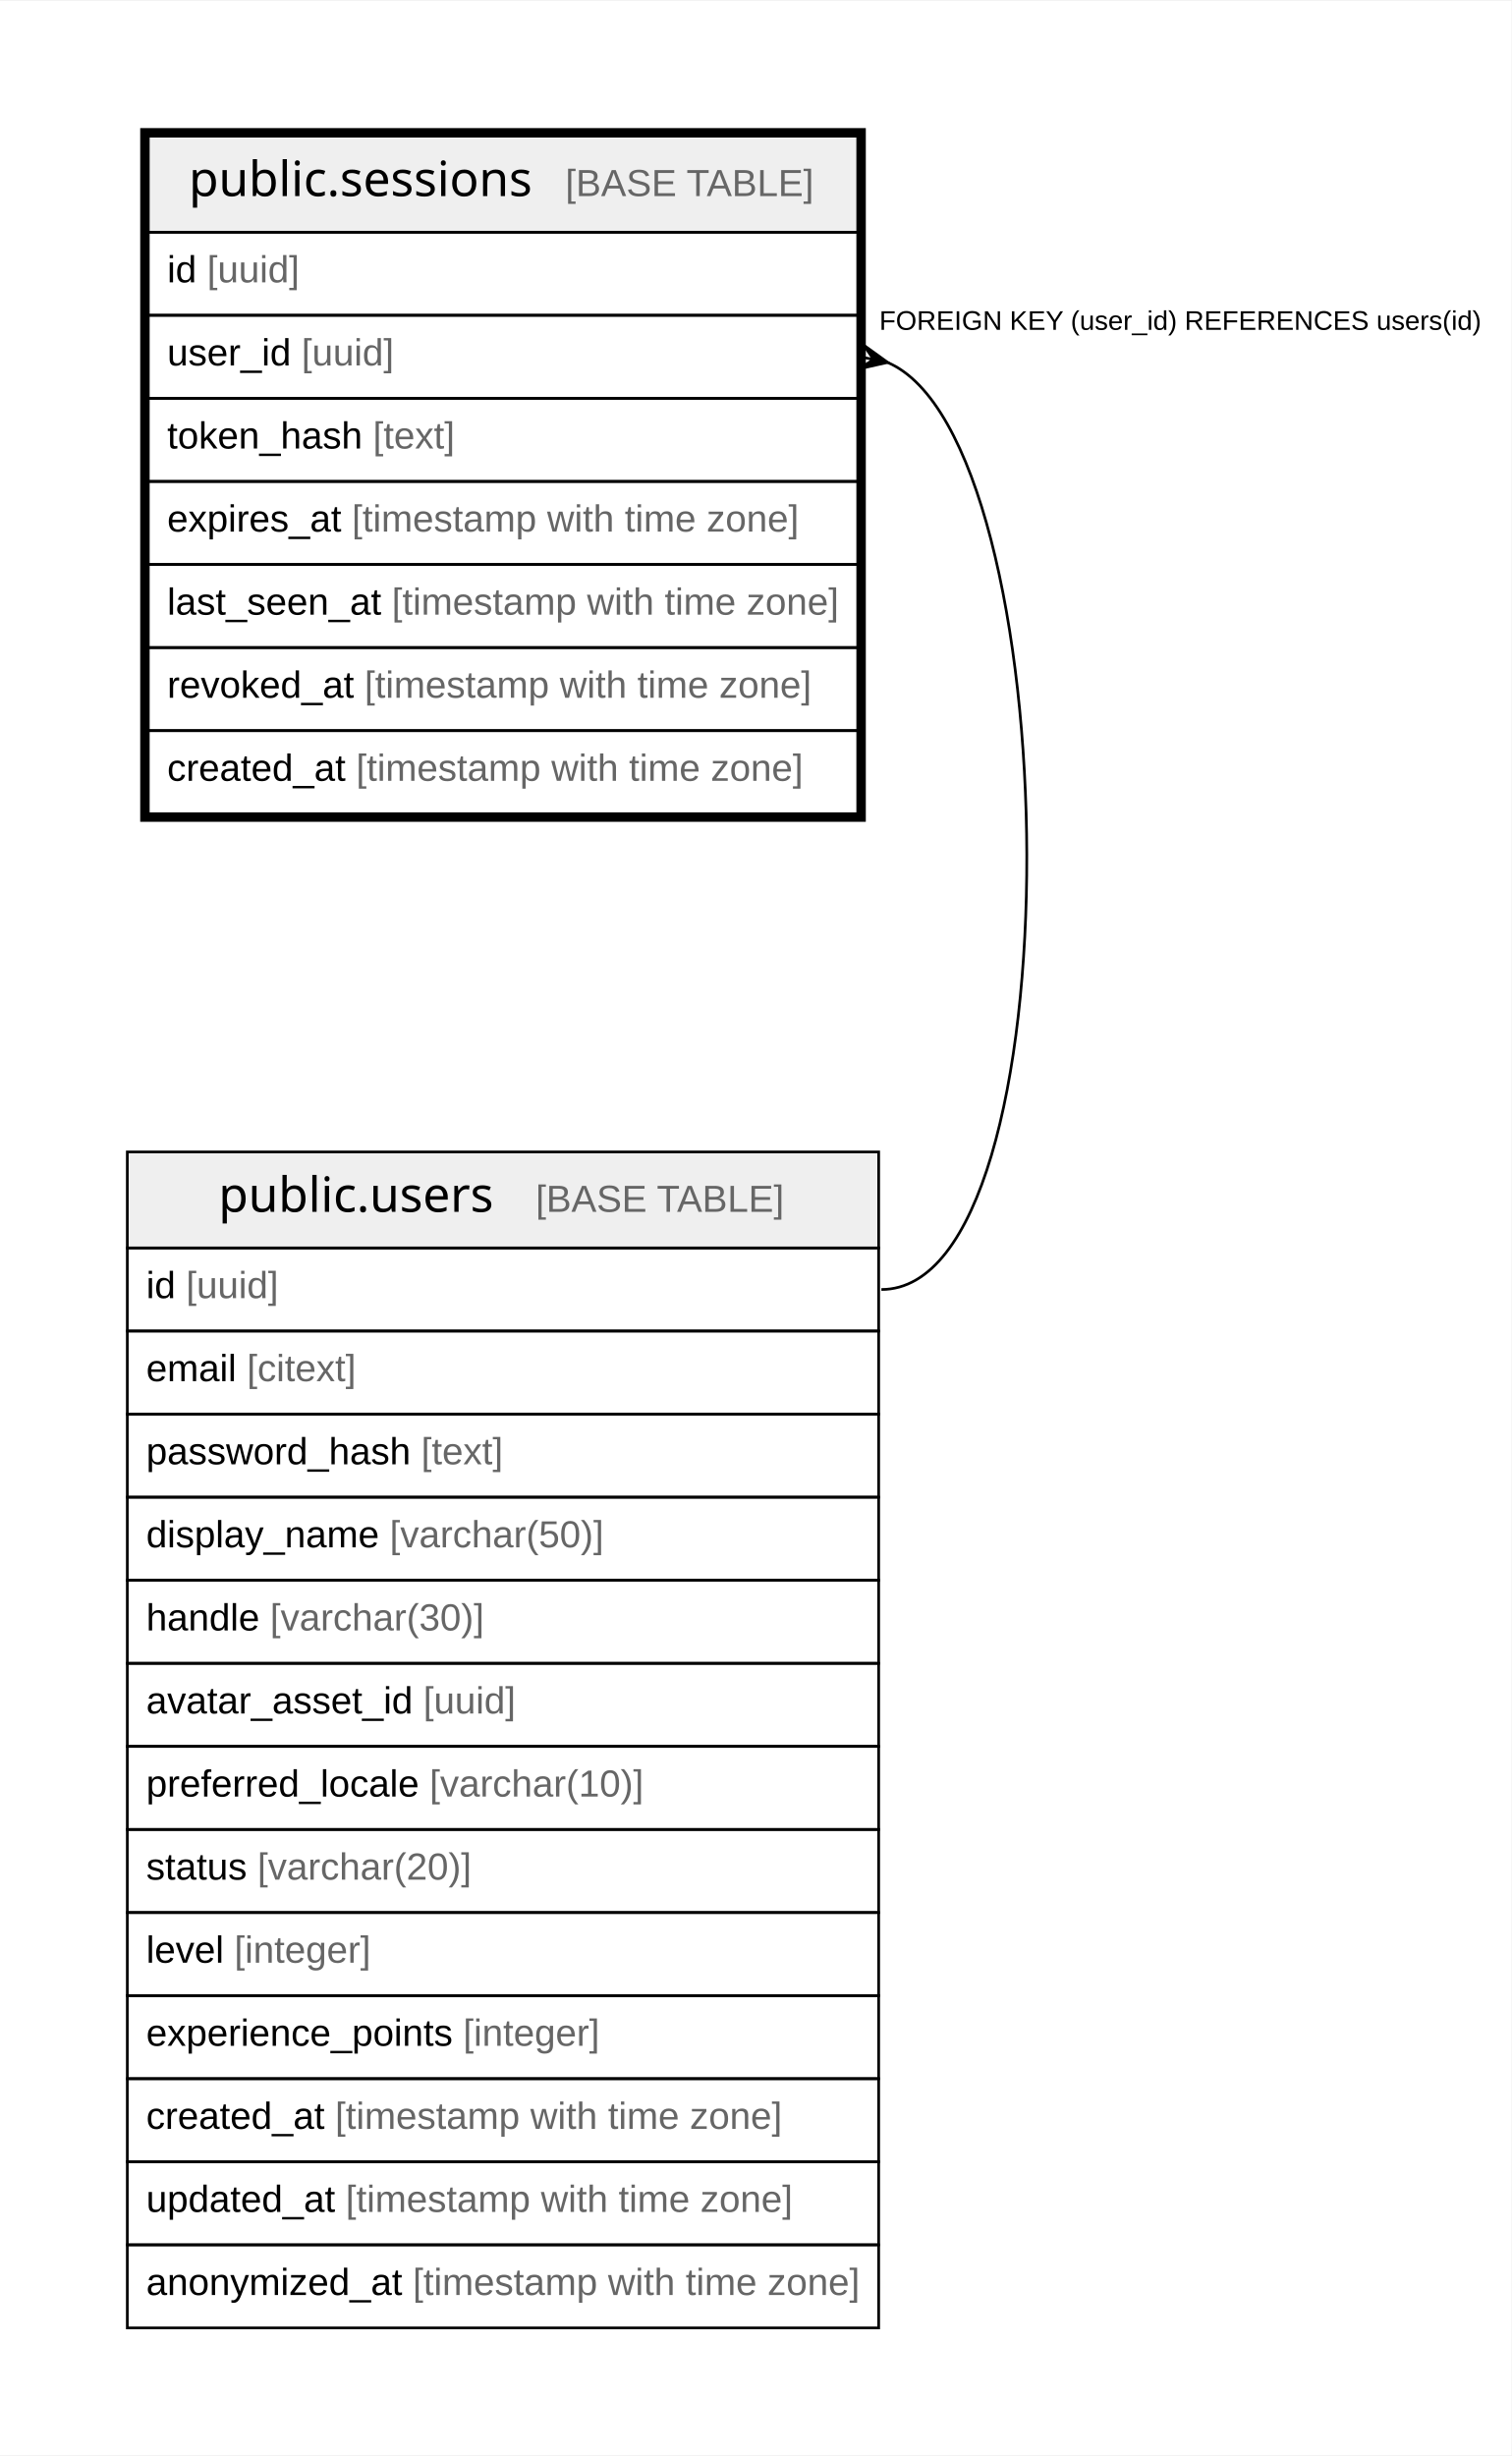
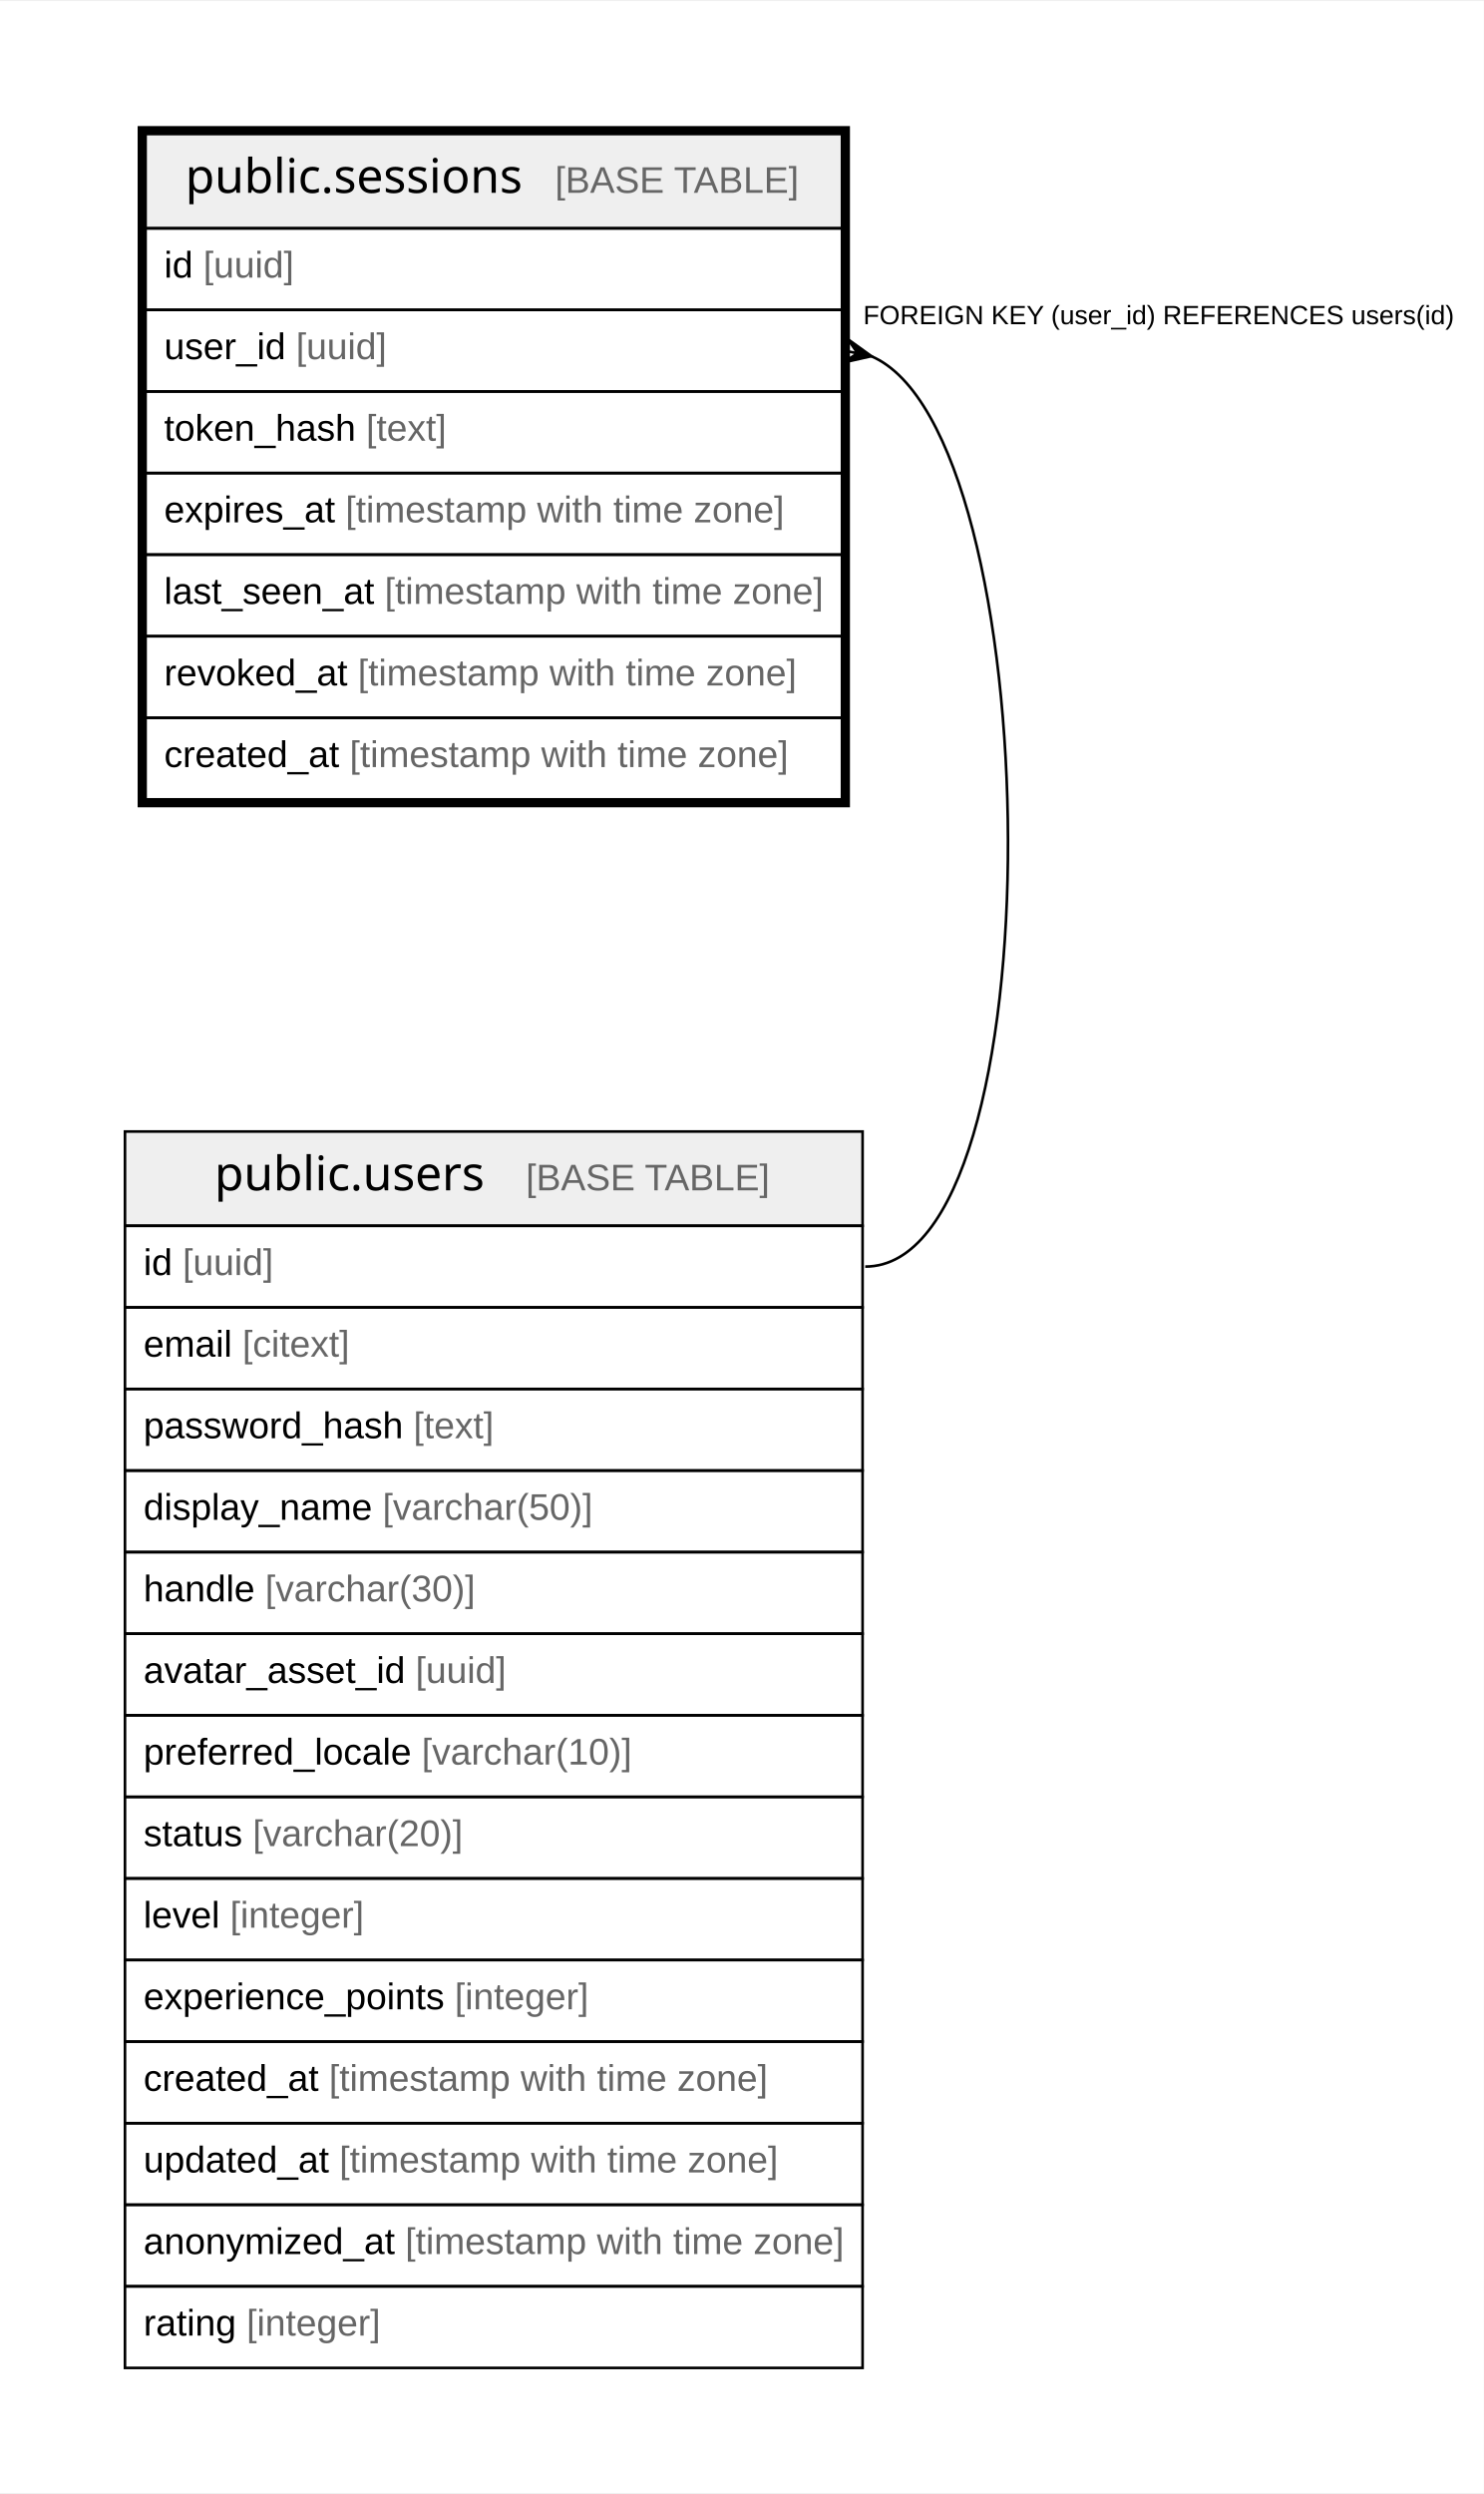
- <svg xmlns="http://www.w3.org/2000/svg" width="560pt" height="910pt" viewBox="0.00 0.00 560.36 910.00">
-   <g id="graph0" class="graph" transform="scale(1 1) rotate(0) translate(4 906)">
-     <polygon fill="white" stroke="none" points="-4,4 -4,-906 556.36,-906 556.36,4 -4,4" />
+ <svg xmlns="http://www.w3.org/2000/svg" width="560pt" height="941pt" viewBox="0.00 0.00 560.36 940.80">
+   <g id="graph0" class="graph" transform="scale(1 1) rotate(0) translate(4 936.8)">
+     <polygon fill="white" stroke="none" points="-4,4 -4,-936.8 556.36,-936.8 556.36,4 -4,4" />
    <g id="node1" class="node">
-       <polygon fill="#efefef" stroke="none" points="50.98,-820.2 50.98,-855.8 313.99,-855.8 313.99,-820.2 50.98,-820.2" />
-       <polygon fill="none" stroke="black" points="50.98,-820.2 50.98,-855.8 313.99,-855.8 313.99,-820.2 50.98,-820.2" />
-       <text text-anchor="start" x="65.99" y="-833.6" font-family="Arial Bold" font-size="18.00">public.sessions</text>
-       <text text-anchor="start" x="174.49" y="-833.6" font-family="Arial" font-size="14.00">    </text>
-       <text text-anchor="start" x="205.61" y="-833.6" font-family="Arial" font-size="14.00" fill="#666666">[BASE TABLE]</text>
+       <polygon fill="#efefef" stroke="none" points="50.98,-851 50.98,-886.6 313.99,-886.6 313.99,-851 50.98,-851" />
+       <polygon fill="none" stroke="black" points="50.98,-851 50.98,-886.6 313.99,-886.6 313.99,-851 50.98,-851" />
+       <text text-anchor="start" x="65.99" y="-864.4" font-family="Arial Bold" font-size="18.00">public.sessions</text>
+       <text text-anchor="start" x="174.49" y="-864.4" font-family="Arial" font-size="14.00">    </text>
+       <text text-anchor="start" x="205.61" y="-864.4" font-family="Arial" font-size="14.00" fill="#666666">[BASE TABLE]</text>
+       <polygon fill="none" stroke="black" points="50.98,-820.2 50.98,-851 313.99,-851 313.99,-820.2 50.98,-820.2" />
+       <text text-anchor="start" x="57.98" y="-832.4" font-family="Arial" font-size="14.00">id </text>
+       <text text-anchor="start" x="72.77" y="-832.4" font-family="Arial" font-size="14.00" fill="#666666">[uuid]</text>
      <polygon fill="none" stroke="black" points="50.98,-789.4 50.98,-820.2 313.99,-820.2 313.99,-789.4 50.98,-789.4" />
-       <text text-anchor="start" x="57.98" y="-801.6" font-family="Arial" font-size="14.00">id </text>
-       <text text-anchor="start" x="72.77" y="-801.6" font-family="Arial" font-size="14.00" fill="#666666">[uuid]</text>
+       <text text-anchor="start" x="57.98" y="-801.6" font-family="Arial" font-size="14.00">user_id </text>
+       <text text-anchor="start" x="107.79" y="-801.6" font-family="Arial" font-size="14.00" fill="#666666">[uuid]</text>
      <polygon fill="none" stroke="black" points="50.98,-758.6 50.98,-789.4 313.99,-789.4 313.99,-758.6 50.98,-758.6" />
-       <text text-anchor="start" x="57.98" y="-770.8" font-family="Arial" font-size="14.00">user_id </text>
-       <text text-anchor="start" x="107.79" y="-770.8" font-family="Arial" font-size="14.00" fill="#666666">[uuid]</text>
+       <text text-anchor="start" x="57.98" y="-770.8" font-family="Arial" font-size="14.00">token_hash </text>
+       <text text-anchor="start" x="134.26" y="-770.8" font-family="Arial" font-size="14.00" fill="#666666">[text]</text>
      <polygon fill="none" stroke="black" points="50.98,-727.8 50.98,-758.6 313.99,-758.6 313.99,-727.8 50.98,-727.8" />
-       <text text-anchor="start" x="57.98" y="-740" font-family="Arial" font-size="14.00">token_hash </text>
-       <text text-anchor="start" x="134.26" y="-740" font-family="Arial" font-size="14.00" fill="#666666">[text]</text>
+       <text text-anchor="start" x="57.98" y="-740" font-family="Arial" font-size="14.00">expires_at </text>
+       <text text-anchor="start" x="126.46" y="-740" font-family="Arial" font-size="14.00" fill="#666666">[timestamp with time zone]</text>
      <polygon fill="none" stroke="black" points="50.98,-697 50.98,-727.8 313.99,-727.8 313.99,-697 50.98,-697" />
-       <text text-anchor="start" x="57.98" y="-709.2" font-family="Arial" font-size="14.00">expires_at </text>
-       <text text-anchor="start" x="126.46" y="-709.2" font-family="Arial" font-size="14.00" fill="#666666">[timestamp with time zone]</text>
+       <text text-anchor="start" x="57.98" y="-709.2" font-family="Arial" font-size="14.00">last_seen_at </text>
+       <text text-anchor="start" x="141.26" y="-709.2" font-family="Arial" font-size="14.00" fill="#666666">[timestamp with time zone]</text>
      <polygon fill="none" stroke="black" points="50.98,-666.2 50.98,-697 313.99,-697 313.99,-666.2 50.98,-666.2" />
-       <text text-anchor="start" x="57.98" y="-678.4" font-family="Arial" font-size="14.00">last_seen_at </text>
-       <text text-anchor="start" x="141.26" y="-678.4" font-family="Arial" font-size="14.00" fill="#666666">[timestamp with time zone]</text>
+       <text text-anchor="start" x="57.98" y="-678.4" font-family="Arial" font-size="14.00">revoked_at </text>
+       <text text-anchor="start" x="131.14" y="-678.4" font-family="Arial" font-size="14.00" fill="#666666">[timestamp with time zone]</text>
      <polygon fill="none" stroke="black" points="50.98,-635.4 50.98,-666.2 313.99,-666.2 313.99,-635.4 50.98,-635.4" />
-       <text text-anchor="start" x="57.98" y="-647.6" font-family="Arial" font-size="14.00">revoked_at </text>
-       <text text-anchor="start" x="131.14" y="-647.6" font-family="Arial" font-size="14.00" fill="#666666">[timestamp with time zone]</text>
-       <polygon fill="none" stroke="black" points="50.98,-604.6 50.98,-635.4 313.99,-635.4 313.99,-604.6 50.98,-604.6" />
-       <text text-anchor="start" x="57.98" y="-616.8" font-family="Arial" font-size="14.00">created_at </text>
-       <text text-anchor="start" x="128.03" y="-616.8" font-family="Arial" font-size="14.00" fill="#666666">[timestamp with time zone]</text>
-       <polygon fill="none" stroke="black" stroke-width="3" points="49.48,-603.1 49.48,-857.3 315.49,-857.3 315.49,-603.1 49.48,-603.1" />
+       <text text-anchor="start" x="57.98" y="-647.6" font-family="Arial" font-size="14.00">created_at </text>
+       <text text-anchor="start" x="128.03" y="-647.6" font-family="Arial" font-size="14.00" fill="#666666">[timestamp with time zone]</text>
+       <polygon fill="none" stroke="black" stroke-width="3" points="49.48,-633.9 49.48,-888.1 315.49,-888.1 315.49,-633.9 49.48,-633.9" />
    </g>
    <g id="node2" class="node">
-       <polygon fill="#efefef" stroke="none" points="43.2,-443.6 43.2,-479.2 321.76,-479.2 321.76,-443.6 43.2,-443.6" />
-       <polygon fill="none" stroke="black" points="43.2,-443.6 43.2,-479.2 321.76,-479.2 321.76,-443.6 43.2,-443.6" />
-       <text text-anchor="start" x="77" y="-457" font-family="Arial Bold" font-size="18.00">public.users</text>
-       <text text-anchor="start" x="163.48" y="-457" font-family="Arial" font-size="14.00">    </text>
-       <text text-anchor="start" x="194.6" y="-457" font-family="Arial" font-size="14.00" fill="#666666">[BASE TABLE]</text>
+       <polygon fill="#efefef" stroke="none" points="43.2,-474.4 43.2,-510 321.76,-510 321.76,-474.4 43.2,-474.4" />
+       <polygon fill="none" stroke="black" points="43.2,-474.4 43.2,-510 321.76,-510 321.76,-474.4 43.2,-474.4" />
+       <text text-anchor="start" x="77" y="-487.8" font-family="Arial Bold" font-size="18.00">public.users</text>
+       <text text-anchor="start" x="163.48" y="-487.8" font-family="Arial" font-size="14.00">    </text>
+       <text text-anchor="start" x="194.6" y="-487.8" font-family="Arial" font-size="14.00" fill="#666666">[BASE TABLE]</text>
+       <polygon fill="none" stroke="black" points="43.2,-443.6 43.2,-474.4 321.76,-474.4 321.76,-443.6 43.2,-443.6" />
+       <text text-anchor="start" x="50.2" y="-455.8" font-family="Arial" font-size="14.00">id </text>
+       <text text-anchor="start" x="64.99" y="-455.8" font-family="Arial" font-size="14.00" fill="#666666">[uuid]</text>
      <polygon fill="none" stroke="black" points="43.2,-412.8 43.2,-443.6 321.76,-443.6 321.76,-412.8 43.2,-412.8" />
-       <text text-anchor="start" x="50.2" y="-425" font-family="Arial" font-size="14.00">id </text>
-       <text text-anchor="start" x="64.99" y="-425" font-family="Arial" font-size="14.00" fill="#666666">[uuid]</text>
+       <text text-anchor="start" x="50.2" y="-425" font-family="Arial" font-size="14.00">email </text>
+       <text text-anchor="start" x="87.54" y="-425" font-family="Arial" font-size="14.00" fill="#666666">[citext]</text>
      <polygon fill="none" stroke="black" points="43.2,-382 43.2,-412.8 321.76,-412.8 321.76,-382 43.2,-382" />
-       <text text-anchor="start" x="50.2" y="-394.2" font-family="Arial" font-size="14.00">email </text>
-       <text text-anchor="start" x="87.54" y="-394.2" font-family="Arial" font-size="14.00" fill="#666666">[citext]</text>
+       <text text-anchor="start" x="50.2" y="-394.2" font-family="Arial" font-size="14.00">password_hash </text>
+       <text text-anchor="start" x="152.15" y="-394.2" font-family="Arial" font-size="14.00" fill="#666666">[text]</text>
      <polygon fill="none" stroke="black" points="43.2,-351.2 43.2,-382 321.76,-382 321.76,-351.2 43.2,-351.2" />
-       <text text-anchor="start" x="50.2" y="-363.4" font-family="Arial" font-size="14.00">password_hash </text>
-       <text text-anchor="start" x="152.15" y="-363.4" font-family="Arial" font-size="14.00" fill="#666666">[text]</text>
+       <text text-anchor="start" x="50.2" y="-363.4" font-family="Arial" font-size="14.00">display_name </text>
+       <text text-anchor="start" x="140.48" y="-363.4" font-family="Arial" font-size="14.00" fill="#666666">[varchar(50)]</text>
      <polygon fill="none" stroke="black" points="43.2,-320.4 43.2,-351.2 321.76,-351.2 321.76,-320.4 43.2,-320.4" />
-       <text text-anchor="start" x="50.2" y="-332.6" font-family="Arial" font-size="14.00">display_name </text>
-       <text text-anchor="start" x="140.48" y="-332.6" font-family="Arial" font-size="14.00" fill="#666666">[varchar(50)]</text>
+       <text text-anchor="start" x="50.2" y="-332.6" font-family="Arial" font-size="14.00">handle </text>
+       <text text-anchor="start" x="96.13" y="-332.6" font-family="Arial" font-size="14.00" fill="#666666">[varchar(30)]</text>
      <polygon fill="none" stroke="black" points="43.2,-289.6 43.2,-320.4 321.76,-320.4 321.76,-289.6 43.2,-289.6" />
-       <text text-anchor="start" x="50.2" y="-301.8" font-family="Arial" font-size="14.00">handle </text>
-       <text text-anchor="start" x="96.13" y="-301.8" font-family="Arial" font-size="14.00" fill="#666666">[varchar(30)]</text>
+       <text text-anchor="start" x="50.2" y="-301.8" font-family="Arial" font-size="14.00">avatar_asset_id </text>
+       <text text-anchor="start" x="152.93" y="-301.8" font-family="Arial" font-size="14.00" fill="#666666">[uuid]</text>
      <polygon fill="none" stroke="black" points="43.2,-258.8 43.2,-289.6 321.76,-289.6 321.76,-258.8 43.2,-258.8" />
-       <text text-anchor="start" x="50.2" y="-271" font-family="Arial" font-size="14.00">avatar_asset_id </text>
-       <text text-anchor="start" x="152.93" y="-271" font-family="Arial" font-size="14.00" fill="#666666">[uuid]</text>
+       <text text-anchor="start" x="50.2" y="-271" font-family="Arial" font-size="14.00">preferred_locale </text>
+       <text text-anchor="start" x="155.26" y="-271" font-family="Arial" font-size="14.00" fill="#666666">[varchar(10)]</text>
      <polygon fill="none" stroke="black" points="43.2,-228 43.2,-258.8 321.76,-258.8 321.76,-228 43.2,-228" />
-       <text text-anchor="start" x="50.2" y="-240.2" font-family="Arial" font-size="14.00">preferred_locale </text>
-       <text text-anchor="start" x="155.26" y="-240.2" font-family="Arial" font-size="14.00" fill="#666666">[varchar(10)]</text>
+       <text text-anchor="start" x="50.2" y="-240.2" font-family="Arial" font-size="14.00">status </text>
+       <text text-anchor="start" x="91.44" y="-240.2" font-family="Arial" font-size="14.00" fill="#666666">[varchar(20)]</text>
      <polygon fill="none" stroke="black" points="43.2,-197.2 43.2,-228 321.76,-228 321.76,-197.2 43.2,-197.2" />
-       <text text-anchor="start" x="50.2" y="-209.4" font-family="Arial" font-size="14.00">status </text>
-       <text text-anchor="start" x="91.44" y="-209.4" font-family="Arial" font-size="14.00" fill="#666666">[varchar(20)]</text>
+       <text text-anchor="start" x="50.2" y="-209.4" font-family="Arial" font-size="14.00">level </text>
+       <text text-anchor="start" x="82.88" y="-209.4" font-family="Arial" font-size="14.00" fill="#666666">[integer]</text>
      <polygon fill="none" stroke="black" points="43.2,-166.4 43.2,-197.2 321.76,-197.2 321.76,-166.4 43.2,-166.4" />
-       <text text-anchor="start" x="50.2" y="-178.6" font-family="Arial" font-size="14.00">level </text>
-       <text text-anchor="start" x="82.88" y="-178.6" font-family="Arial" font-size="14.00" fill="#666666">[integer]</text>
+       <text text-anchor="start" x="50.2" y="-178.6" font-family="Arial" font-size="14.00">experience_points </text>
+       <text text-anchor="start" x="167.72" y="-178.6" font-family="Arial" font-size="14.00" fill="#666666">[integer]</text>
      <polygon fill="none" stroke="black" points="43.2,-135.6 43.2,-166.4 321.76,-166.4 321.76,-135.6 43.2,-135.6" />
-       <text text-anchor="start" x="50.2" y="-147.8" font-family="Arial" font-size="14.00">experience_points </text>
-       <text text-anchor="start" x="167.72" y="-147.8" font-family="Arial" font-size="14.00" fill="#666666">[integer]</text>
+       <text text-anchor="start" x="50.2" y="-147.8" font-family="Arial" font-size="14.00">created_at </text>
+       <text text-anchor="start" x="120.25" y="-147.8" font-family="Arial" font-size="14.00" fill="#666666">[timestamp with time zone]</text>
      <polygon fill="none" stroke="black" points="43.2,-104.8 43.2,-135.6 321.76,-135.6 321.76,-104.8 43.2,-104.8" />
-       <text text-anchor="start" x="50.2" y="-117" font-family="Arial" font-size="14.00">created_at </text>
-       <text text-anchor="start" x="120.25" y="-117" font-family="Arial" font-size="14.00" fill="#666666">[timestamp with time zone]</text>
+       <text text-anchor="start" x="50.2" y="-117" font-family="Arial" font-size="14.00">updated_at </text>
+       <text text-anchor="start" x="124.16" y="-117" font-family="Arial" font-size="14.00" fill="#666666">[timestamp with time zone]</text>
      <polygon fill="none" stroke="black" points="43.2,-74 43.2,-104.8 321.76,-104.8 321.76,-74 43.2,-74" />
-       <text text-anchor="start" x="50.2" y="-86.2" font-family="Arial" font-size="14.00">updated_at </text>
-       <text text-anchor="start" x="124.16" y="-86.2" font-family="Arial" font-size="14.00" fill="#666666">[timestamp with time zone]</text>
+       <text text-anchor="start" x="50.2" y="-86.2" font-family="Arial" font-size="14.00">anonymized_at </text>
+       <text text-anchor="start" x="149.04" y="-86.2" font-family="Arial" font-size="14.00" fill="#666666">[timestamp with time zone]</text>
      <polygon fill="none" stroke="black" points="43.2,-43.2 43.2,-74 321.76,-74 321.76,-43.2 43.2,-43.2" />
-       <text text-anchor="start" x="50.2" y="-55.4" font-family="Arial" font-size="14.00">anonymized_at </text>
-       <text text-anchor="start" x="149.04" y="-55.4" font-family="Arial" font-size="14.00" fill="#666666">[timestamp with time zone]</text>
+       <text text-anchor="start" x="50.2" y="-55.4" font-family="Arial" font-size="14.00">rating </text>
+       <text text-anchor="start" x="89.11" y="-55.4" font-family="Arial" font-size="14.00" fill="#666666">[integer]</text>
    </g>
    <g id="edge1" class="edge">
-       <path fill="none" stroke="black" d="M324.92,-771.97C392.38,-743.63 396.18,-428.2 322.76,-428.2" />
-       <polygon fill="black" stroke="black" points="325.11,-771.93 314.41,-769.52 319.88,-773 315.64,-773.87 315.64,-773.87 315.64,-773.87 319.88,-773 316.21,-778.34 325.11,-771.93" />
-       <text text-anchor="start" x="321.99" y="-784" font-family="Arial" font-size="10.00">FOREIGN KEY (user_id) REFERENCES users(id)</text>
+       <path fill="none" stroke="black" d="M324.92,-802.77C392.38,-774.43 396.18,-459 322.76,-459" />
+       <polygon fill="black" stroke="black" points="325.11,-802.73 314.41,-800.32 319.88,-803.8 315.64,-804.67 315.64,-804.67 315.64,-804.67 319.88,-803.8 316.21,-809.14 325.11,-802.73" />
+       <text text-anchor="start" x="321.99" y="-814.8" font-family="Arial" font-size="10.00">FOREIGN KEY (user_id) REFERENCES users(id)</text>
    </g>
  </g>
</svg>
